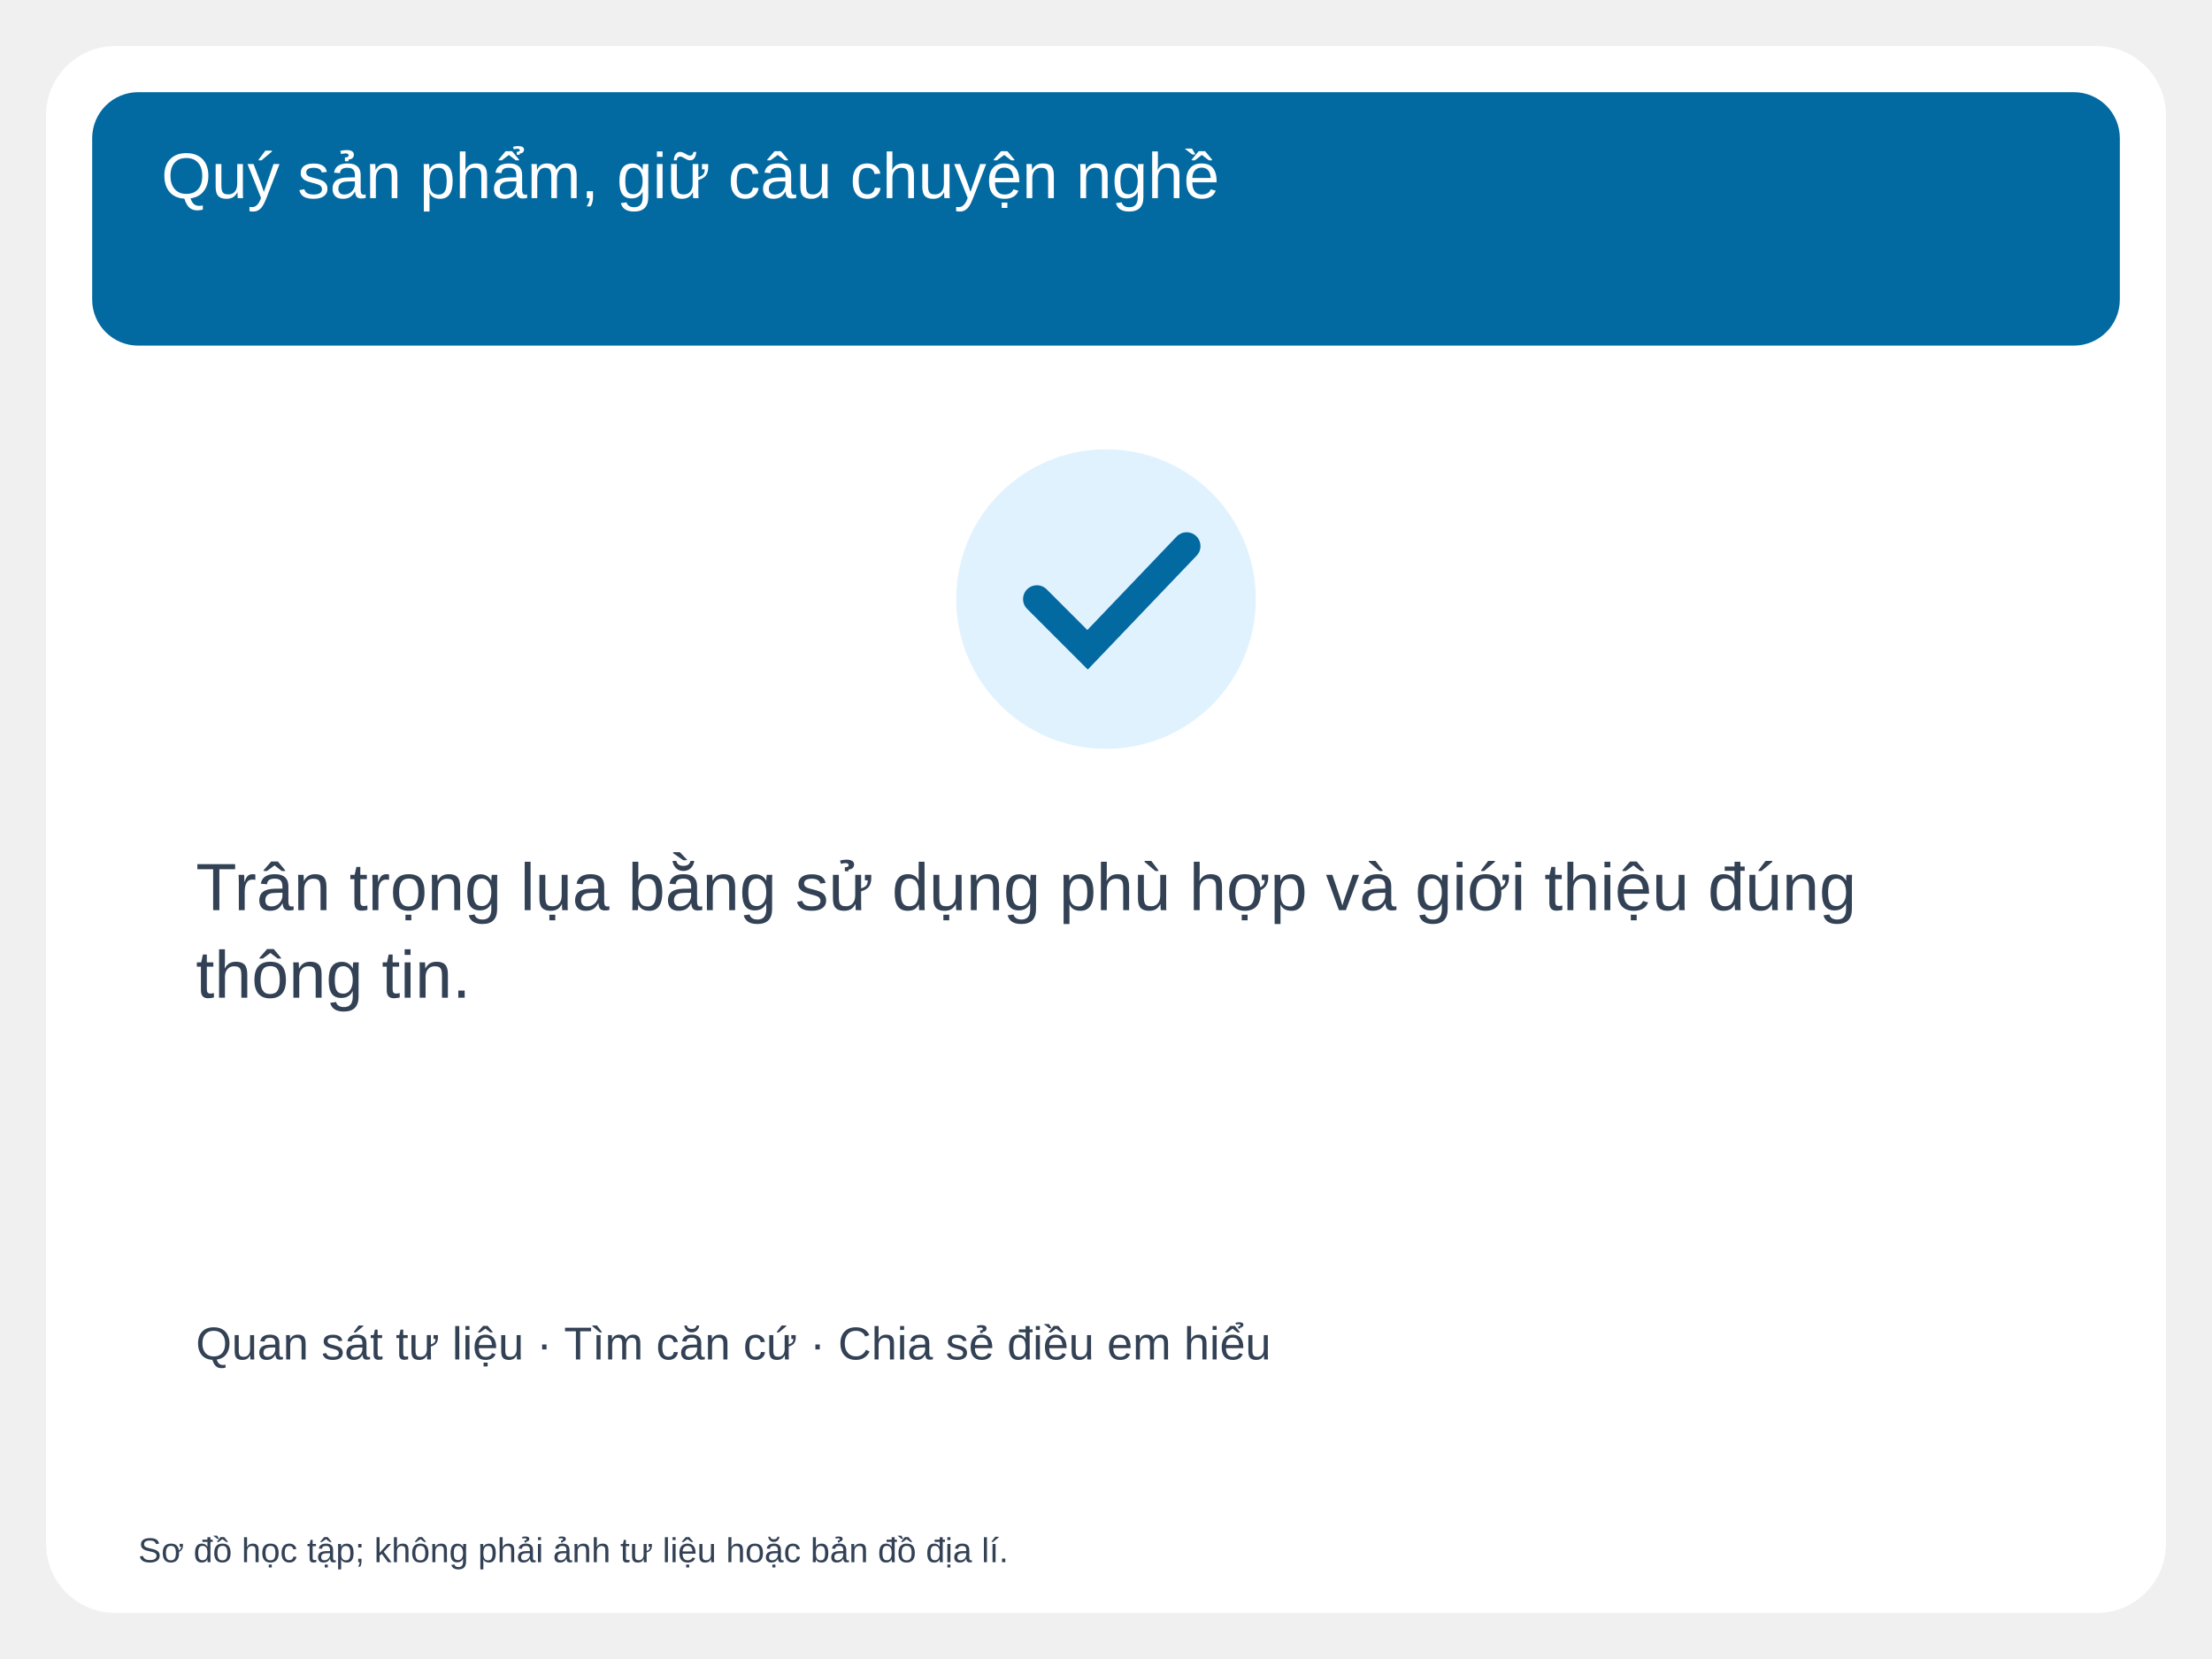
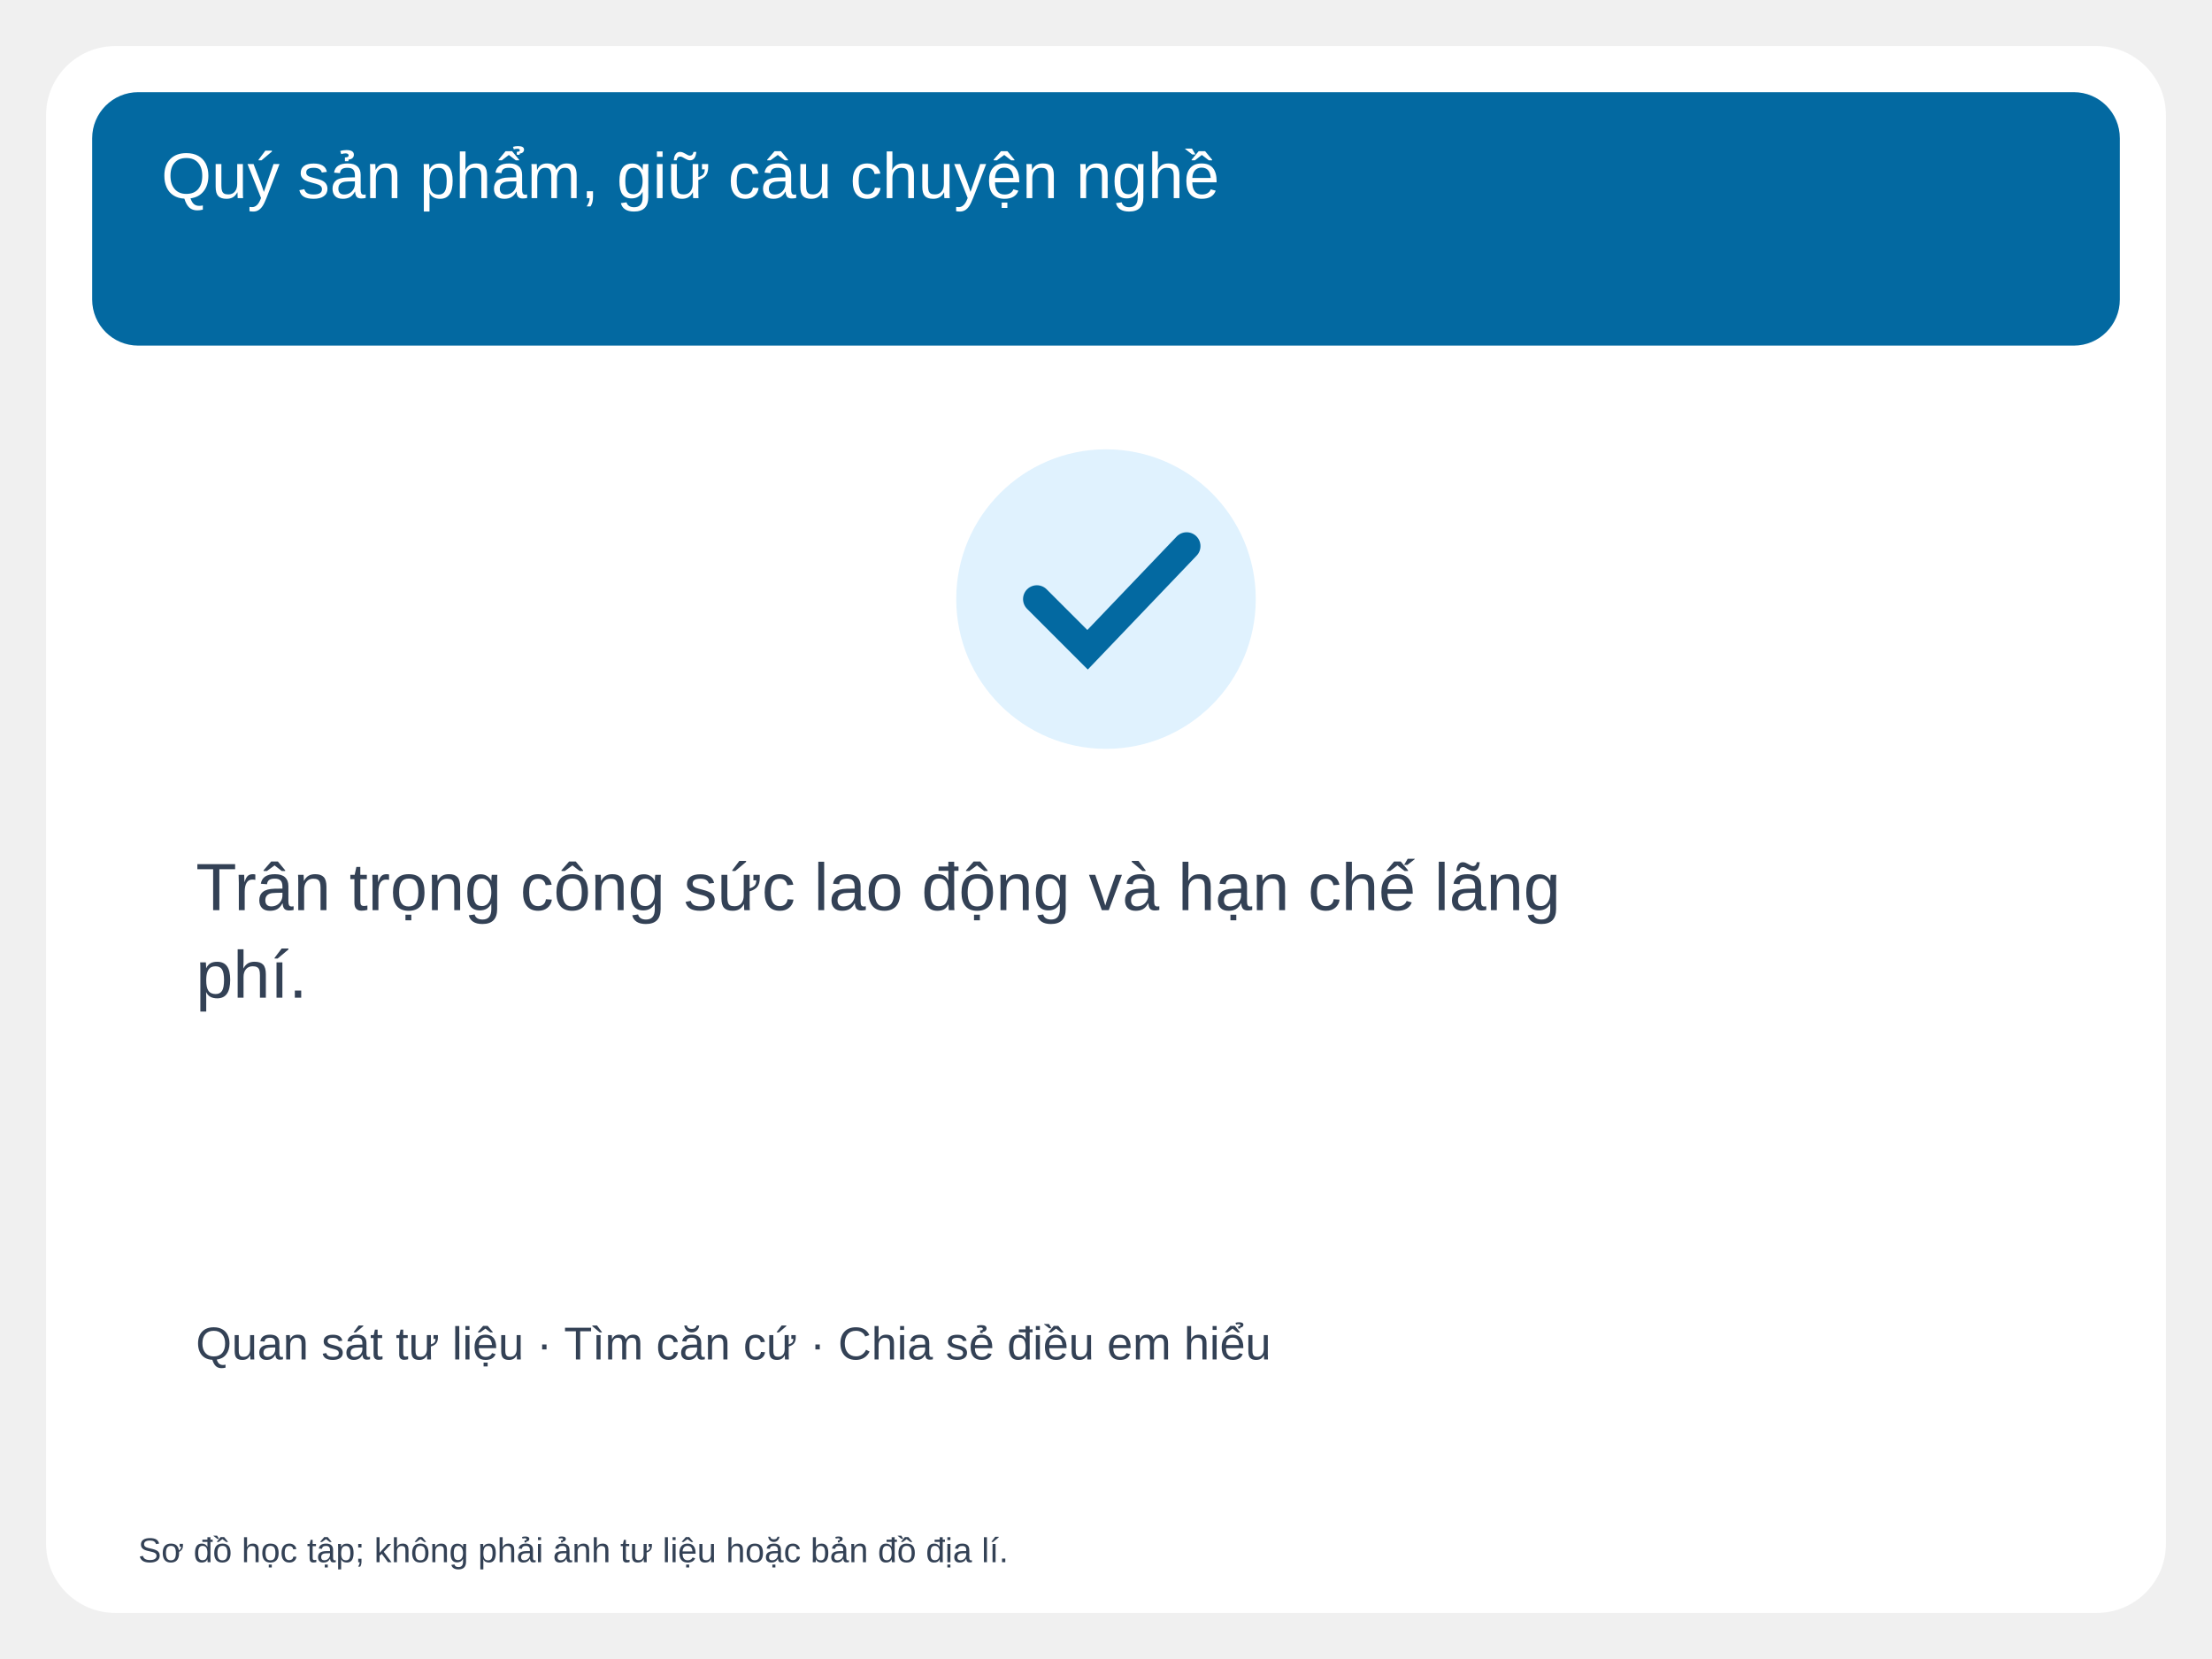
<svg xmlns="http://www.w3.org/2000/svg" viewBox="0 0 960 720">
  <g font-family="Arial,sans-serif">
    <rect x="20" y="20" width="920" height="680" rx="30" fill="white" />
    <rect x="40" y="40" width="880" height="110" rx="20" fill="#0369a1" />
    <text x="70" y="86" font-size="28" fill="white">Quý sản phẩm, giữ câu chuyện nghề</text>
    <circle cx="480" cy="260" r="65" fill="#e0f2fe" />
    <path d="M450 260l22 22 43-45" fill="none" stroke="#0369a1" stroke-width="12" stroke-linecap="round" />
-     <text x="85" y="395" font-size="29" fill="#334155">Trân trọng lụa bằng sử dụng phù hợp và giới thiệu đúng</text>
-     <text x="85" y="433" font-size="29" fill="#334155">thông tin.</text>
+     <text x="85" y="395" font-size="29" fill="#334155">Trân trọng công sức lao động và hạn chế lãng</text>
+     <text x="85" y="433" font-size="29" fill="#334155">phí.</text>
    <text x="85" y="590" font-size="20" fill="#334155">Quan sát tư liệu · Tìm căn cứ · Chia sẻ điều em hiểu</text>
    <text x="60" y="678" font-size="15" fill="#334155">Sơ đồ học tập; không phải ảnh tư liệu hoặc bản đồ địa lí.</text>
  </g>
</svg>
